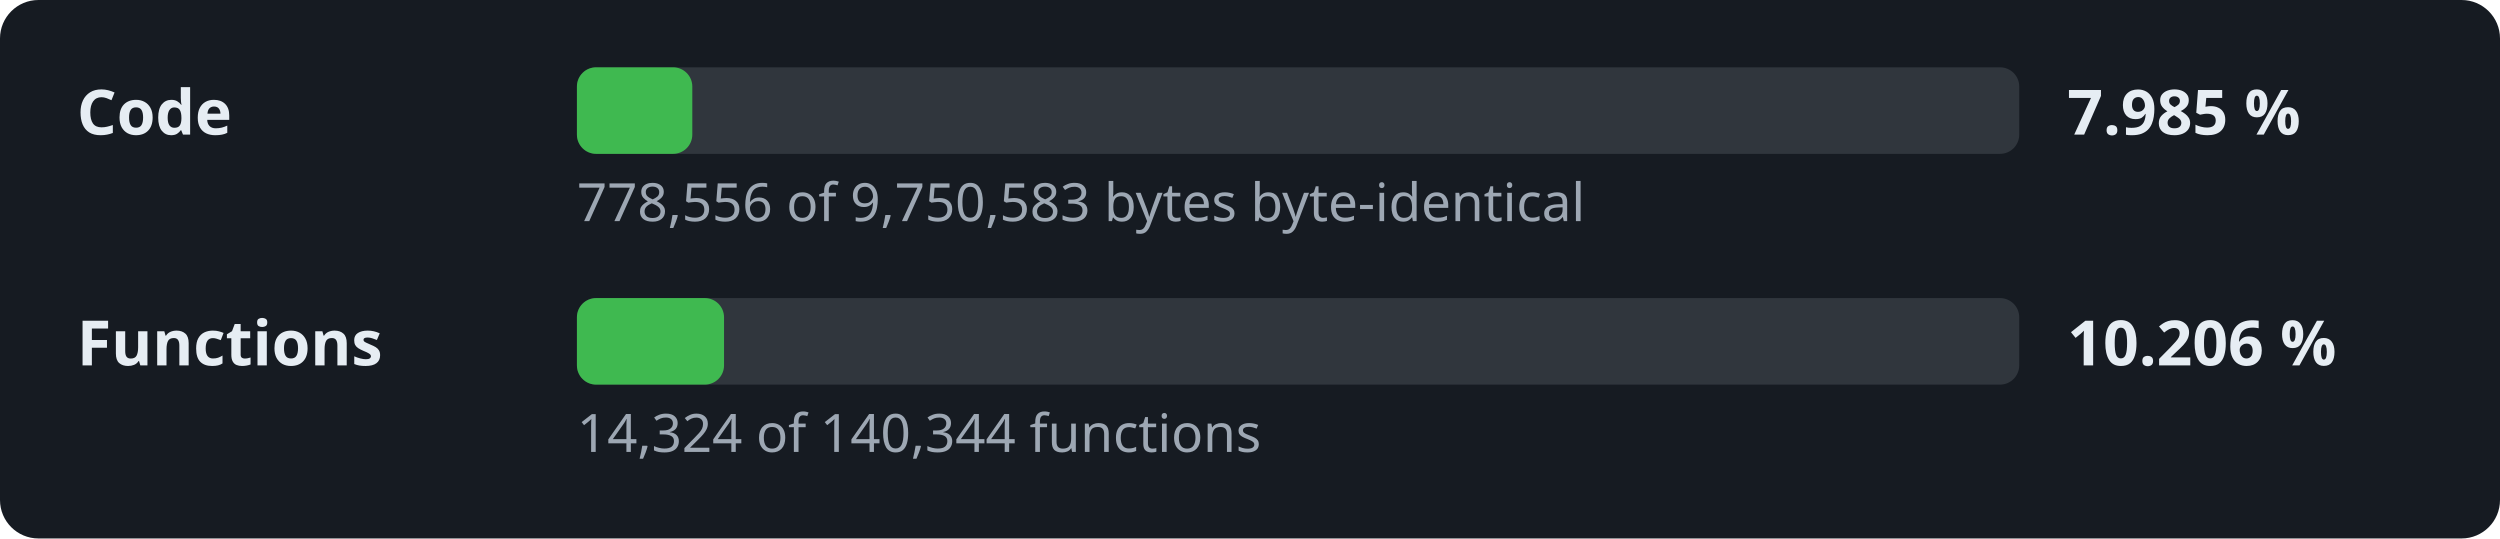
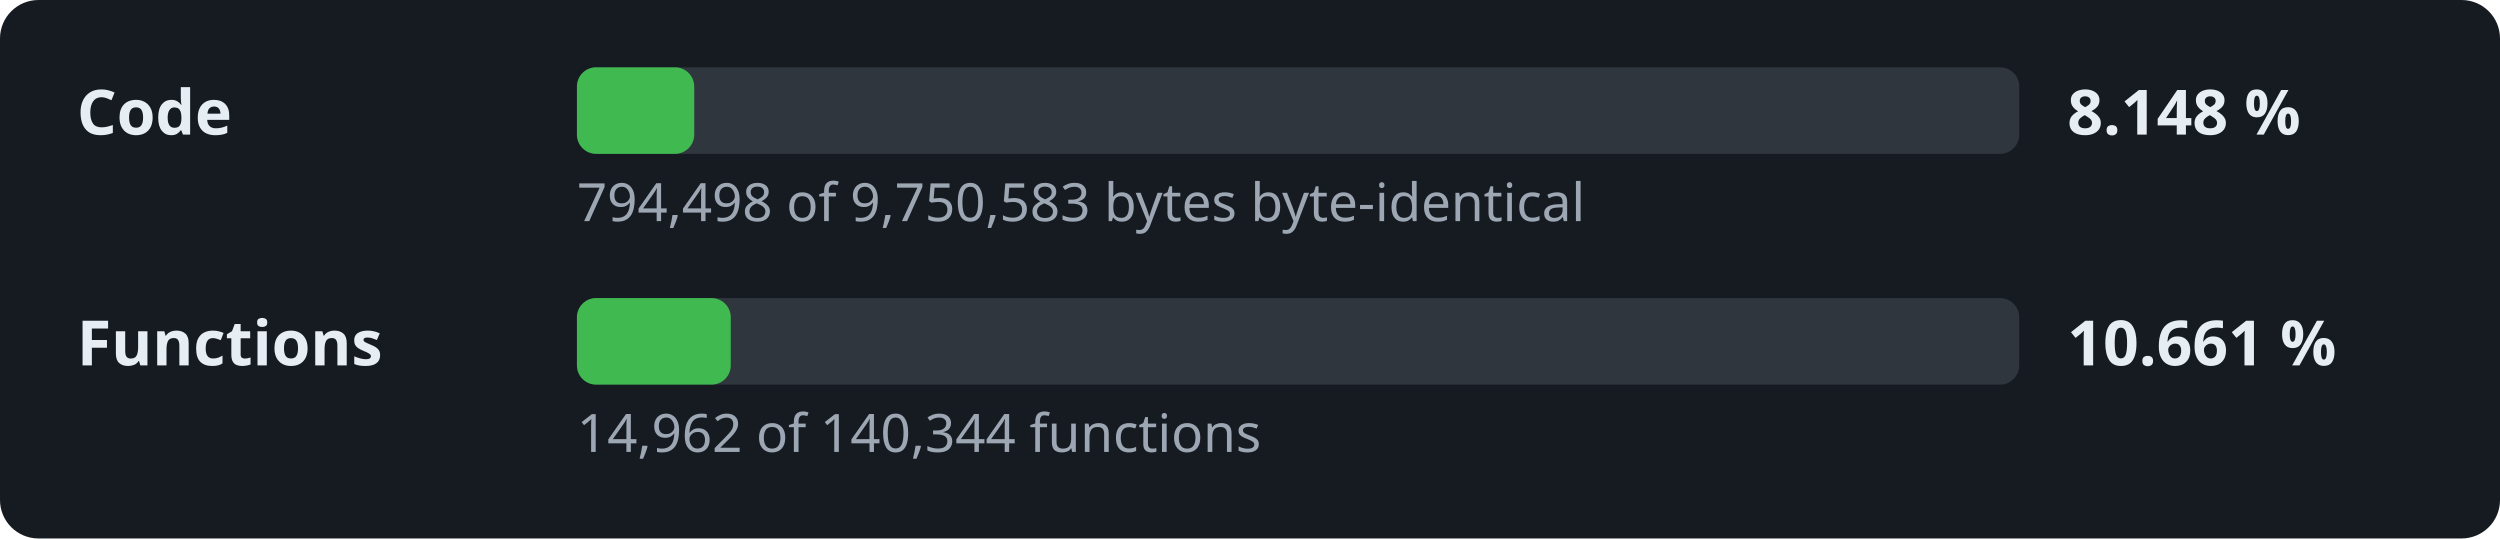
- <svg xmlns="http://www.w3.org/2000/svg" width="520" height="112" viewBox="0 0 520 112" role="img" aria-label="Decompilation progress: 7.985 % of the code">
+ <svg xmlns="http://www.w3.org/2000/svg" width="520" height="112" viewBox="0 0 520 112" role="img" aria-label="Decompilation progress: 8.148 % of the code">
  <style>.l,.v{font:600 13px sans-serif;fill:#e6edf3}.d{font:11px sans-serif;fill:#9da7b3}.t{fill:#30363d}.f{fill:#3fb950}</style>
  <rect width="520" height="112" rx="8" fill="#161b22" />
  <text x="16" y="28" class="l">Code</text>
  <rect x="120" y="14" width="300" height="18" rx="4" class="t" />
-   <rect x="120" y="14" width="24.0" height="18" rx="4" class="f" />
-   <text x="430" y="28" class="v">7.985 %</text>
-   <text x="120" y="46" class="d">778,556 of 9,750,583 bytes byte-identical</text>
+   <rect x="120" y="14" width="24.4" height="18" rx="4" class="f" />
+   <text x="430" y="28" class="v">8.148 %</text>
+   <text x="120" y="46" class="d">794,498 of 9,750,583 bytes byte-identical</text>
  <text x="16" y="76" class="l">Functions</text>
  <rect x="120" y="62" width="300" height="18" rx="4" class="t" />
-   <rect x="120" y="62" width="30.6" height="18" rx="4" class="f" />
-   <text x="430" y="76" class="v">10.206 %</text>
-   <text x="120" y="94" class="d">14,324 of 140,344 functions</text>
+   <rect x="120" y="62" width="32.0" height="18" rx="4" class="f" />
+   <text x="430" y="76" class="v">10.661 %</text>
+   <text x="120" y="94" class="d">14,962 of 140,344 functions</text>
</svg>
